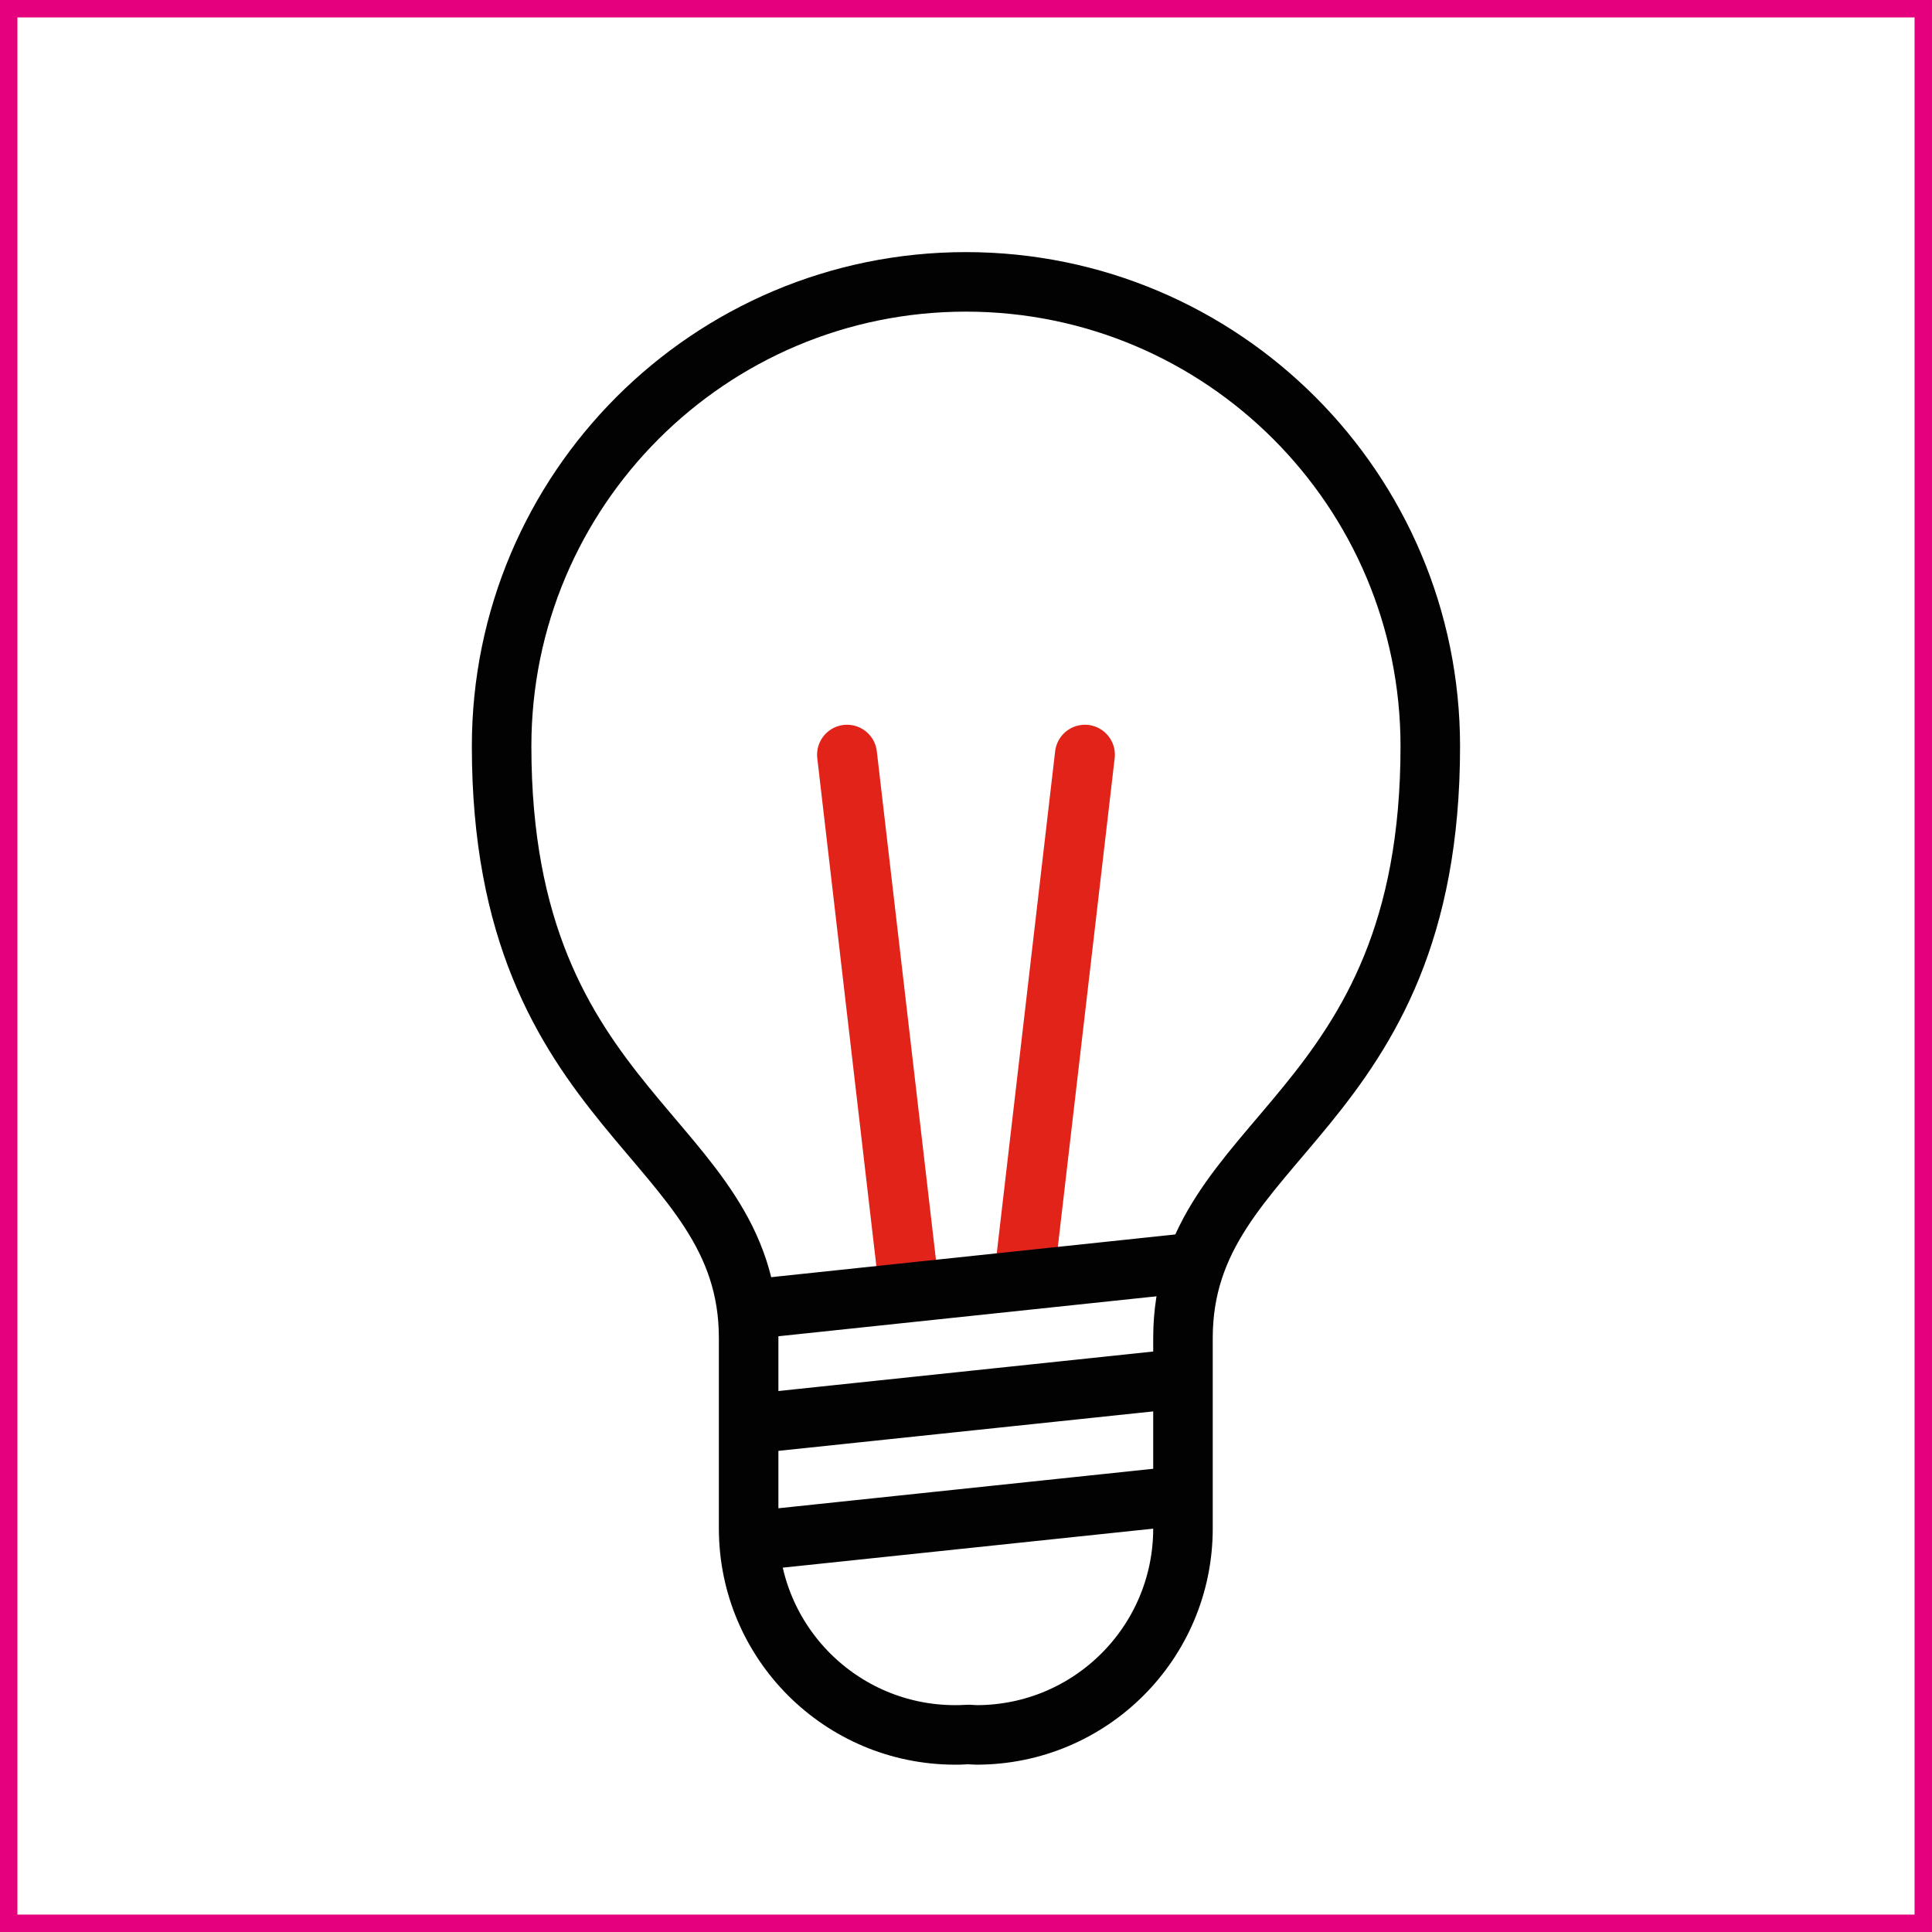
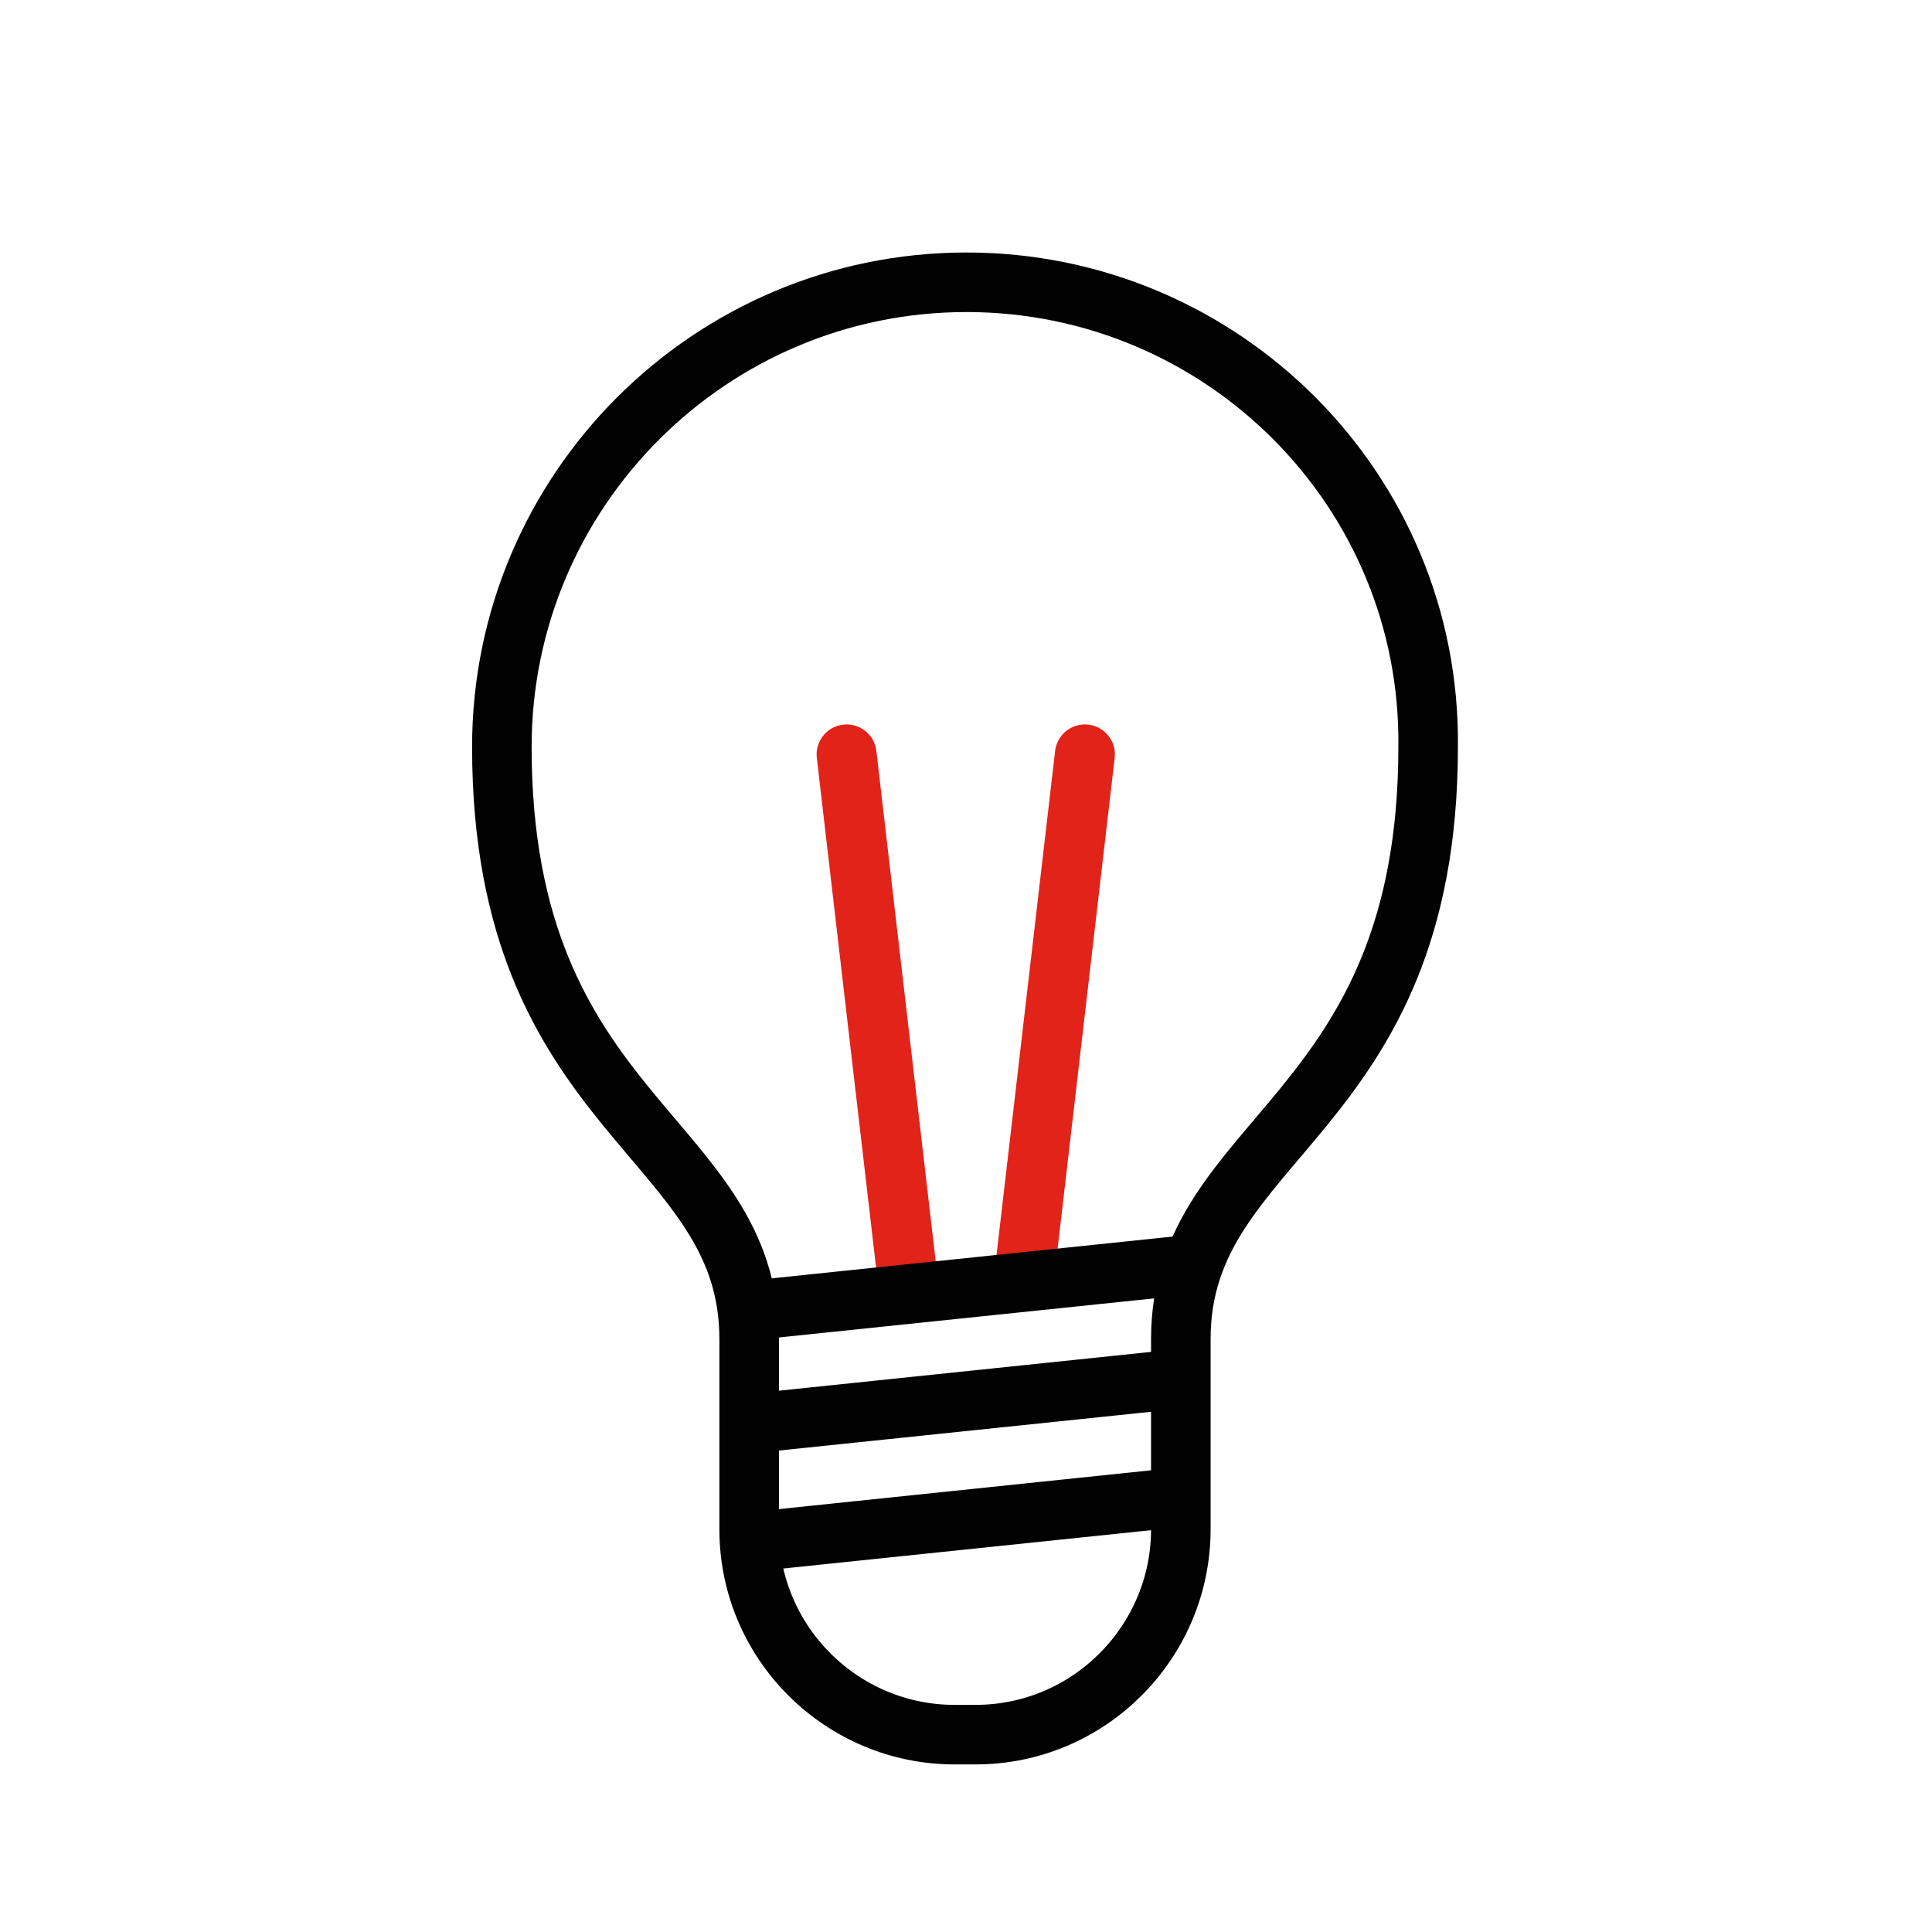
- <svg xmlns="http://www.w3.org/2000/svg" version="1.1" id="Layer_1" x="0px" y="0px" width="128.941px" height="128.942px" viewBox="0 0 128.941 128.942" enable-background="new 0 0 128.941 128.942" xml:space="preserve">
+ <svg xmlns="http://www.w3.org/2000/svg" version="1.1" id="Layer_1" x="0px" y="0px" viewBox="0 0 128.9 128.9" style="enable-background:new 0 0 128.9 128.9;" xml:space="preserve">
+   <style type="text/css">
+ 	.st0{fill:none;stroke:#020202;stroke-width:3.973;stroke-linecap:round;stroke-linejoin:round;stroke-miterlimit:10;}
+ 	.st1{fill:none;stroke:#E2231A;stroke-width:4;stroke-linecap:round;stroke-linejoin:round;stroke-miterlimit:10;}
+ </style>
  <g id="Group_392_1_" transform="translate(655.383 122.333)">
-     <path id="Path_500_1_" fill="none" stroke="#020202" stroke-width="3.973" stroke-linecap="round" stroke-linejoin="round" stroke-miterlimit="10" d="   M-590.917-103.521c-17.115,0.002-30.99,13.879-30.988,30.994v0.005c0,24.812,16.486,25.892,16.486,39.489v12.742   c0.02,7.584,6.162,13.725,13.744,13.746c0.256,0,0.504,0,0.748-0.021s0.502,0.021,0.748,0.021   c7.586-0.016,13.73-6.16,13.748-13.746v-12.742c0-13.598,16.506-14.678,16.506-39.489   C-559.927-89.638-573.8-103.515-590.917-103.521L-590.917-103.521z" />
-     <path id="Line_403_1_" fill="none" stroke="#020202" stroke-width="3.973" stroke-linecap="round" stroke-linejoin="round" stroke-miterlimit="10" d="   M-603.865-19.628l25.891-2.727" />
-     <path id="Line_408_1_" fill="none" stroke="#E2231A" stroke-width="4" stroke-linecap="round" stroke-linejoin="round" stroke-miterlimit="10" d="   M-586.972-37.608l3.996-34.355" />
-     <path id="Line_409_1_" fill="none" stroke="#E2231A" stroke-width="4" stroke-linecap="round" stroke-linejoin="round" stroke-miterlimit="10" d="   M-594.855-37.608l-3.996-34.355" />
-     <path id="Line_410_1_" fill="none" stroke="#020202" stroke-width="3.973" stroke-linecap="round" stroke-linejoin="round" stroke-miterlimit="10" d="   M-603.865-27.453l25.891-2.727" />
-     <path id="Line_393_1_" fill="none" stroke="#020202" stroke-width="3.973" stroke-linecap="round" stroke-linejoin="round" stroke-miterlimit="10" d="   M-605.327-34.948l28.83-3.047" />
+     <path id="Path_500_1_" class="st0" d="M-590.9-103.5c-17.1,0-31,13.9-31,31v0c0,24.8,16.5,25.9,16.5,39.5v12.7   c0,7.6,6.2,13.7,13.7,13.7c0.3,0,0.5,0,0.7,0s0.5,0,0.7,0c7.6,0,13.7-6.2,13.7-13.7V-33c0-13.6,16.5-14.7,16.5-39.5   C-559.9-89.6-573.8-103.5-590.9-103.5L-590.9-103.5z" />
+     <path id="Line_403_1_" class="st0" d="M-603.9-19.6l25.9-2.7" />
+     <path id="Line_408_1_" class="st1" d="M-587-37.6l4-34.4" />
+     <path id="Line_409_1_" class="st1" d="M-594.9-37.6l-4-34.4" />
+     <path id="Line_410_1_" class="st0" d="M-603.9-27.5l25.9-2.7" />
+     <path id="Line_393_1_" class="st0" d="M-605.3-34.9l28.8-3" />
  </g>
-   <rect x="0.581" y="0.581" fill="none" stroke="#E5007E" stroke-width="1.162" stroke-miterlimit="10" width="127.779" height="127.78" />
</svg>
